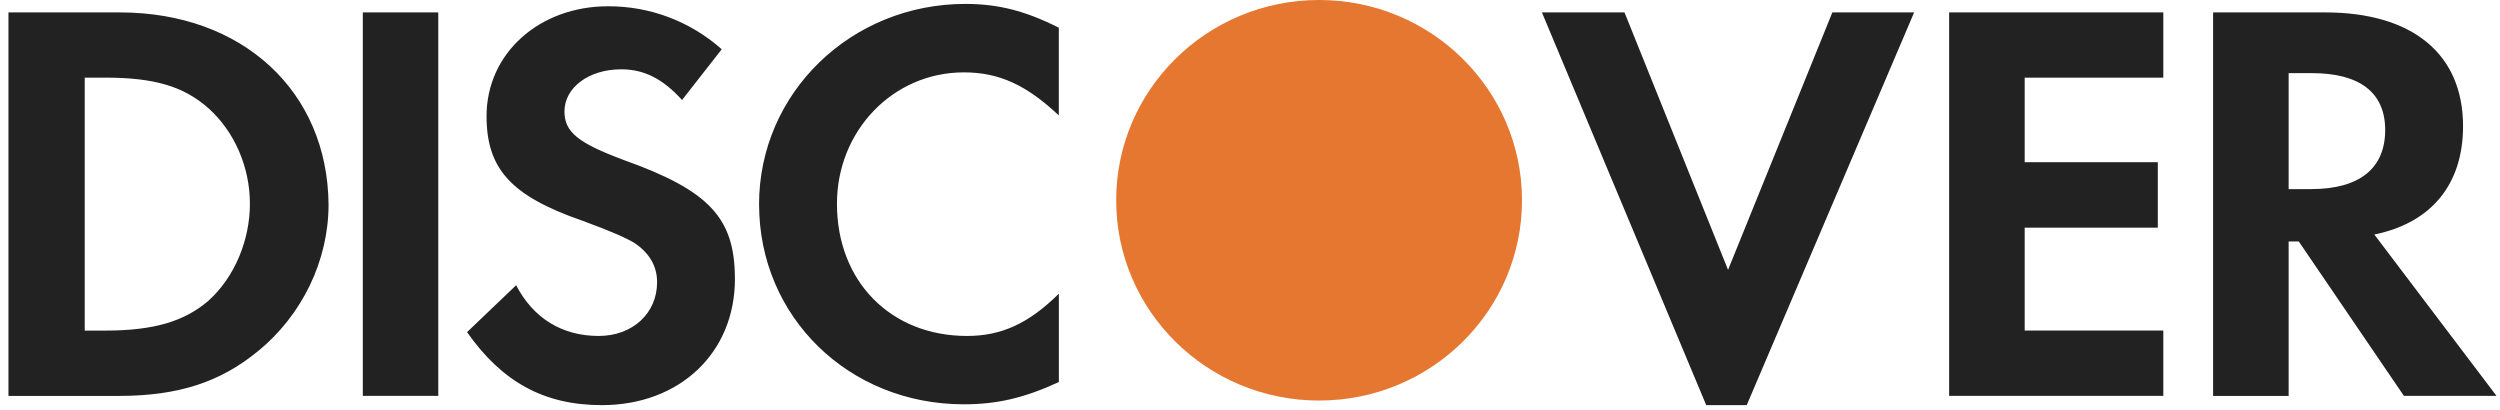
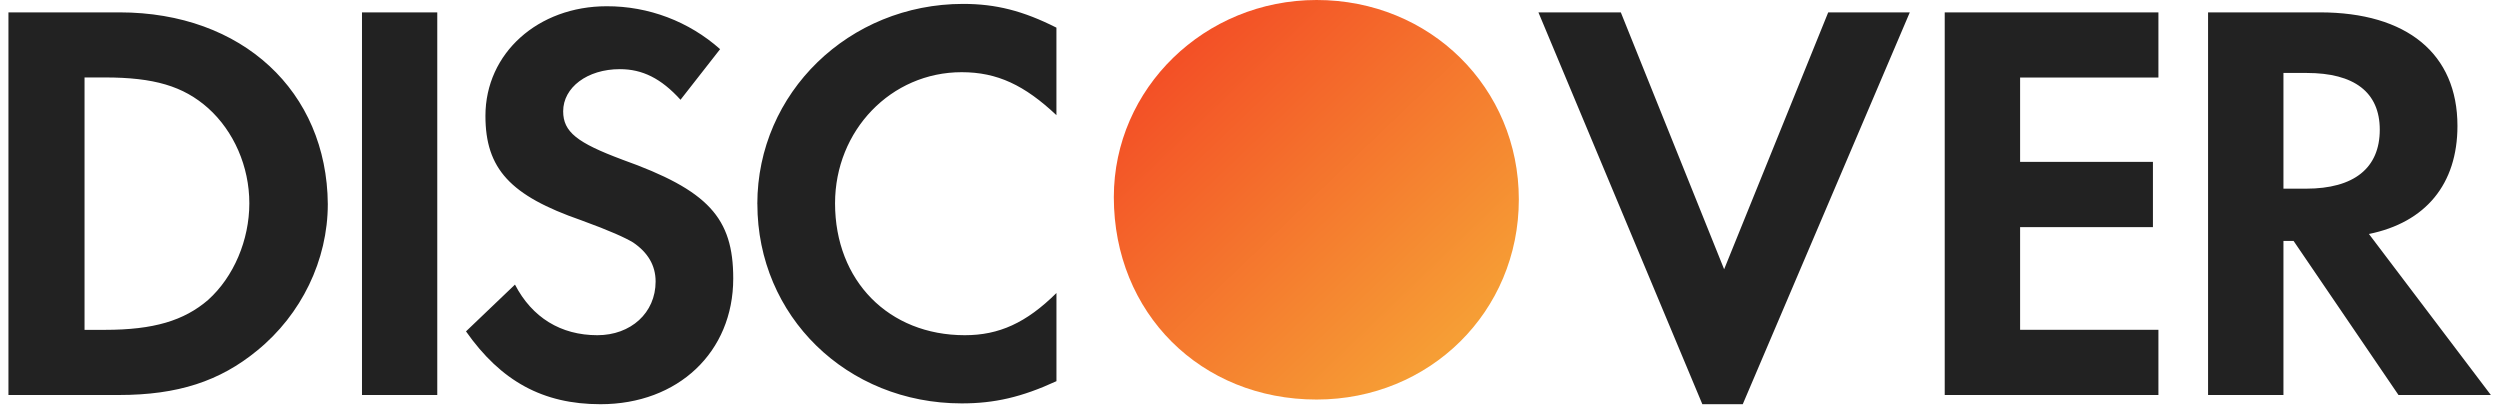
- <svg xmlns="http://www.w3.org/2000/svg" viewBox="0 0 55 9" version="1.1">
+ <svg xmlns="http://www.w3.org/2000/svg" viewBox="0 0 98 16" version="1.1">
+   <defs>
+     <linearGradient x1="19.414%" y1="9.063%" x2="88.601%" y2="80.499%" id="linearGradient-1">
+       <stop stop-color="#F34F26" offset="0%" />
+       <stop stop-color="#F69E35" offset="100%" />
+     </linearGradient>
+   </defs>
  <g stroke="none" stroke-width="1" fill="none" fill-rule="evenodd">
-     <ellipse fill="#E67730" cx="29.02" cy="4.406" rx="4.464" ry="4.406" />
-     <path d="M2.636,0.273 C5.342,0.273 7.209,2.014 7.228,4.5 C7.228,5.735 6.646,6.936 5.67,7.73 C4.847,8.406 3.921,8.71 2.62,8.71 L0.186,8.71 L0.186,0.273 L2.636,0.273 Z M4.59,6.613 L4.59,6.612 C5.154,6.105 5.498,5.293 5.498,4.482 C5.498,3.67 5.154,2.892 4.59,2.385 C4.041,1.896 3.39,1.708 2.312,1.708 L1.864,1.708 L1.864,7.273 L2.312,7.273 C3.39,7.273 4.058,7.07 4.59,6.613 Z M7.982,0.273 L9.642,0.273 L9.642,8.709 L7.982,8.709 L7.982,0.273 Z M13.72,3.519 L13.719,3.519 C15.62,4.196 16.168,4.805 16.168,6.14 C16.168,7.763 14.952,8.913 13.24,8.913 C11.972,8.913 11.046,8.405 10.275,7.307 L11.355,6.275 C11.732,7.002 12.366,7.391 13.172,7.391 C13.908,7.391 14.456,6.901 14.456,6.207 C14.456,5.852 14.284,5.565 13.958,5.345 C13.787,5.243 13.462,5.092 12.811,4.855 C11.252,4.314 10.704,3.722 10.704,2.555 C10.704,1.168 11.87,0.138 13.376,0.138 C14.298,0.134 15.189,0.471 15.878,1.084 L15.005,2.2 C14.576,1.727 14.164,1.525 13.668,1.525 C12.948,1.525 12.418,1.93 12.418,2.453 C12.418,2.909 12.726,3.148 13.72,3.519 Z M16.7,4.499 L16.699,4.498 C16.699,2.046 18.721,0.086 21.238,0.086 C21.958,0.086 22.558,0.238 23.294,0.61 L23.294,2.539 C22.591,1.879 21.992,1.592 21.205,1.592 C19.647,1.592 18.413,2.876 18.413,4.483 C18.413,6.191 19.595,7.391 21.274,7.391 C22.027,7.391 22.627,7.121 23.295,6.461 L23.295,8.405 C22.524,8.76 21.925,8.895 21.205,8.895 C18.67,8.895 16.7,6.969 16.7,4.499 Z M38.017,5.937 L40.312,0.273 L42.111,0.273 L38.428,8.913 L37.537,8.913 L33.922,0.273 L35.739,0.273 L38.017,5.937 Z M42.881,8.709 L42.881,0.273 L47.593,0.273 L47.593,1.709 L44.543,1.709 L44.543,3.569 L47.472,3.569 L47.472,5.008 L44.543,5.008 L44.543,7.272 L47.593,7.272 L47.593,8.709 L42.881,8.709 Z M54.187,2.776 C54.187,4.061 53.485,4.905 52.235,5.159 L54.923,8.709 L52.886,8.709 L50.573,5.312 L50.35,5.312 L50.35,8.71 L48.688,8.71 L48.688,0.273 L51.154,0.273 C53.074,0.273 54.187,1.186 54.187,2.776 Z M50.847,4.161 L50.848,4.16 C51.908,4.16 52.474,3.705 52.474,2.86 C52.474,2.032 51.908,1.609 50.864,1.609 L50.35,1.609 L50.35,4.161 L50.847,4.161 Z" fill="#222222" fill-rule="nonzero" />
+     <path d="M51.611,0 C47.223,0 43.662,3.46 43.662,7.729 C43.662,12.269 47.068,15.662 51.611,15.662 C56.04,15.662 59.538,12.224 59.538,7.818 C59.538,3.439 56.064,0 51.611,0 Z" fill="url(#linearGradient-1)" />
+     <path d="M4.686,0.485 C9.497,0.485 12.816,3.58 12.85,8 C12.85,10.196 11.815,12.331 10.08,13.742 C8.617,14.944 6.971,15.484 4.658,15.484 L0.331,15.484 L0.331,0.485 L4.686,0.485 Z M8.16,11.756 L8.16,11.755 C9.163,10.853 9.774,9.41 9.774,7.968 C9.774,6.524 9.163,5.141 8.16,4.24 C7.184,3.371 6.027,3.036 4.11,3.036 L3.314,3.036 L3.314,12.93 L4.11,12.93 C6.027,12.93 7.214,12.569 8.16,11.756 Z M14.19,0.485 L17.141,0.485 L17.141,15.483 L14.19,15.483 L14.19,0.485 Z M24.391,6.256 L24.389,6.256 C27.769,7.46 28.743,8.542 28.743,10.916 C28.743,13.801 26.581,15.845 23.538,15.845 C21.284,15.845 19.637,14.942 18.267,12.99 L20.187,11.156 C20.857,12.448 21.984,13.14 23.417,13.14 C24.725,13.14 25.7,12.268 25.7,11.035 C25.7,10.404 25.394,9.893 24.814,9.502 C24.51,9.321 23.932,9.052 22.775,8.631 C20.004,7.669 19.029,6.617 19.029,4.542 C19.029,2.076 21.102,0.245 23.78,0.245 C25.419,0.239 27.003,0.838 28.228,1.927 L26.676,3.911 C25.913,3.07 25.18,2.711 24.299,2.711 C23.019,2.711 22.076,3.431 22.076,4.361 C22.076,5.172 22.624,5.596 24.391,6.256 Z M29.689,7.998 L29.687,7.996 C29.687,3.637 33.282,0.153 37.756,0.153 C39.036,0.153 40.103,0.423 41.412,1.084 L41.412,4.514 C40.162,3.34 39.097,2.83 37.698,2.83 C34.928,2.83 32.734,5.113 32.734,7.97 C32.734,11.006 34.836,13.14 37.82,13.14 C39.159,13.14 40.226,12.66 41.413,11.486 L41.413,14.942 C40.043,15.573 38.978,15.813 37.698,15.813 C33.191,15.813 29.689,12.389 29.689,7.998 Z M67.586,10.555 L71.666,0.485 L74.864,0.485 L68.316,15.845 L66.732,15.845 L60.306,0.485 L63.536,0.485 L67.586,10.555 Z M76.233,15.483 L76.233,0.485 L84.61,0.485 L84.61,3.038 L79.188,3.038 L79.188,6.345 L84.395,6.345 L84.395,8.903 L79.188,8.903 L79.188,12.928 L84.61,12.928 L84.61,15.483 L76.233,15.483 Z M96.332,4.935 C96.332,7.22 95.084,8.72 92.862,9.172 L97.641,15.483 L94.02,15.483 L89.908,9.444 L89.511,9.444 L89.511,15.484 L86.556,15.484 L86.556,0.485 L90.94,0.485 C94.354,0.485 96.332,2.108 96.332,4.935 Z M90.395,7.397 L90.396,7.396 C92.281,7.396 93.287,6.587 93.287,5.084 C93.287,3.612 92.281,2.86 90.425,2.86 L89.511,2.86 L89.511,7.397 L90.395,7.397 Z" fill="#222222" fill-rule="nonzero" />
  </g>
</svg>
